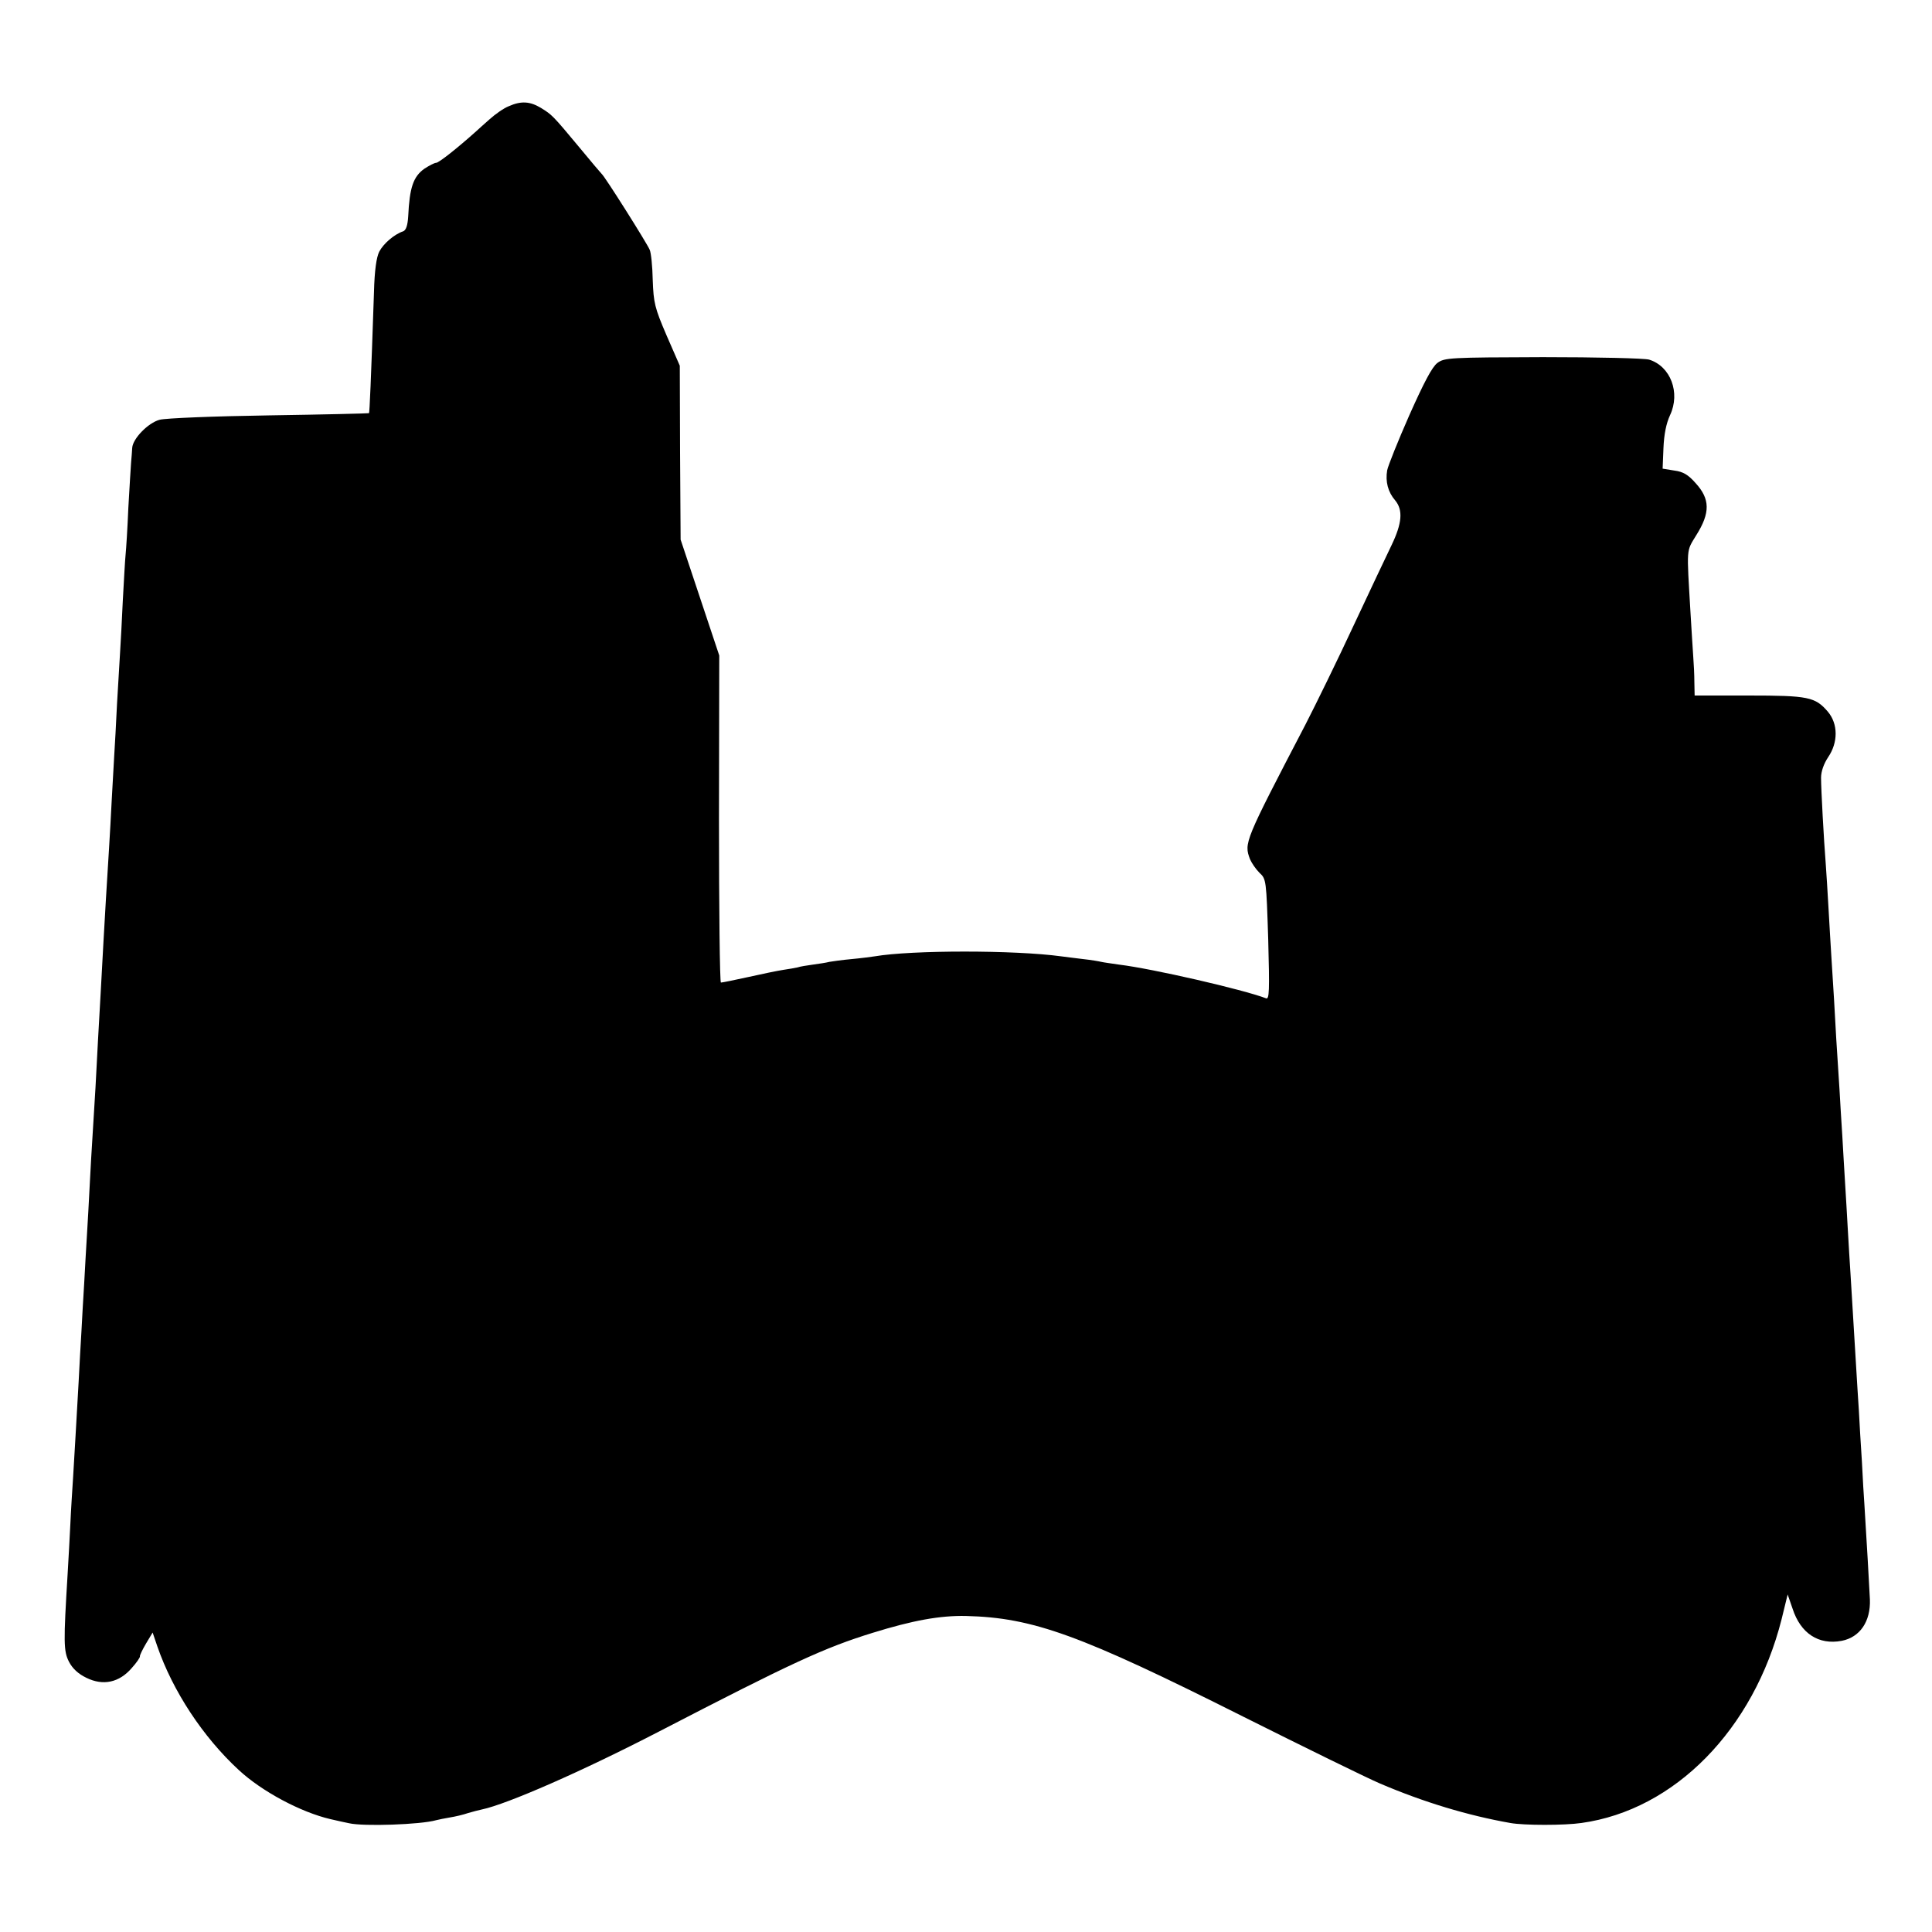
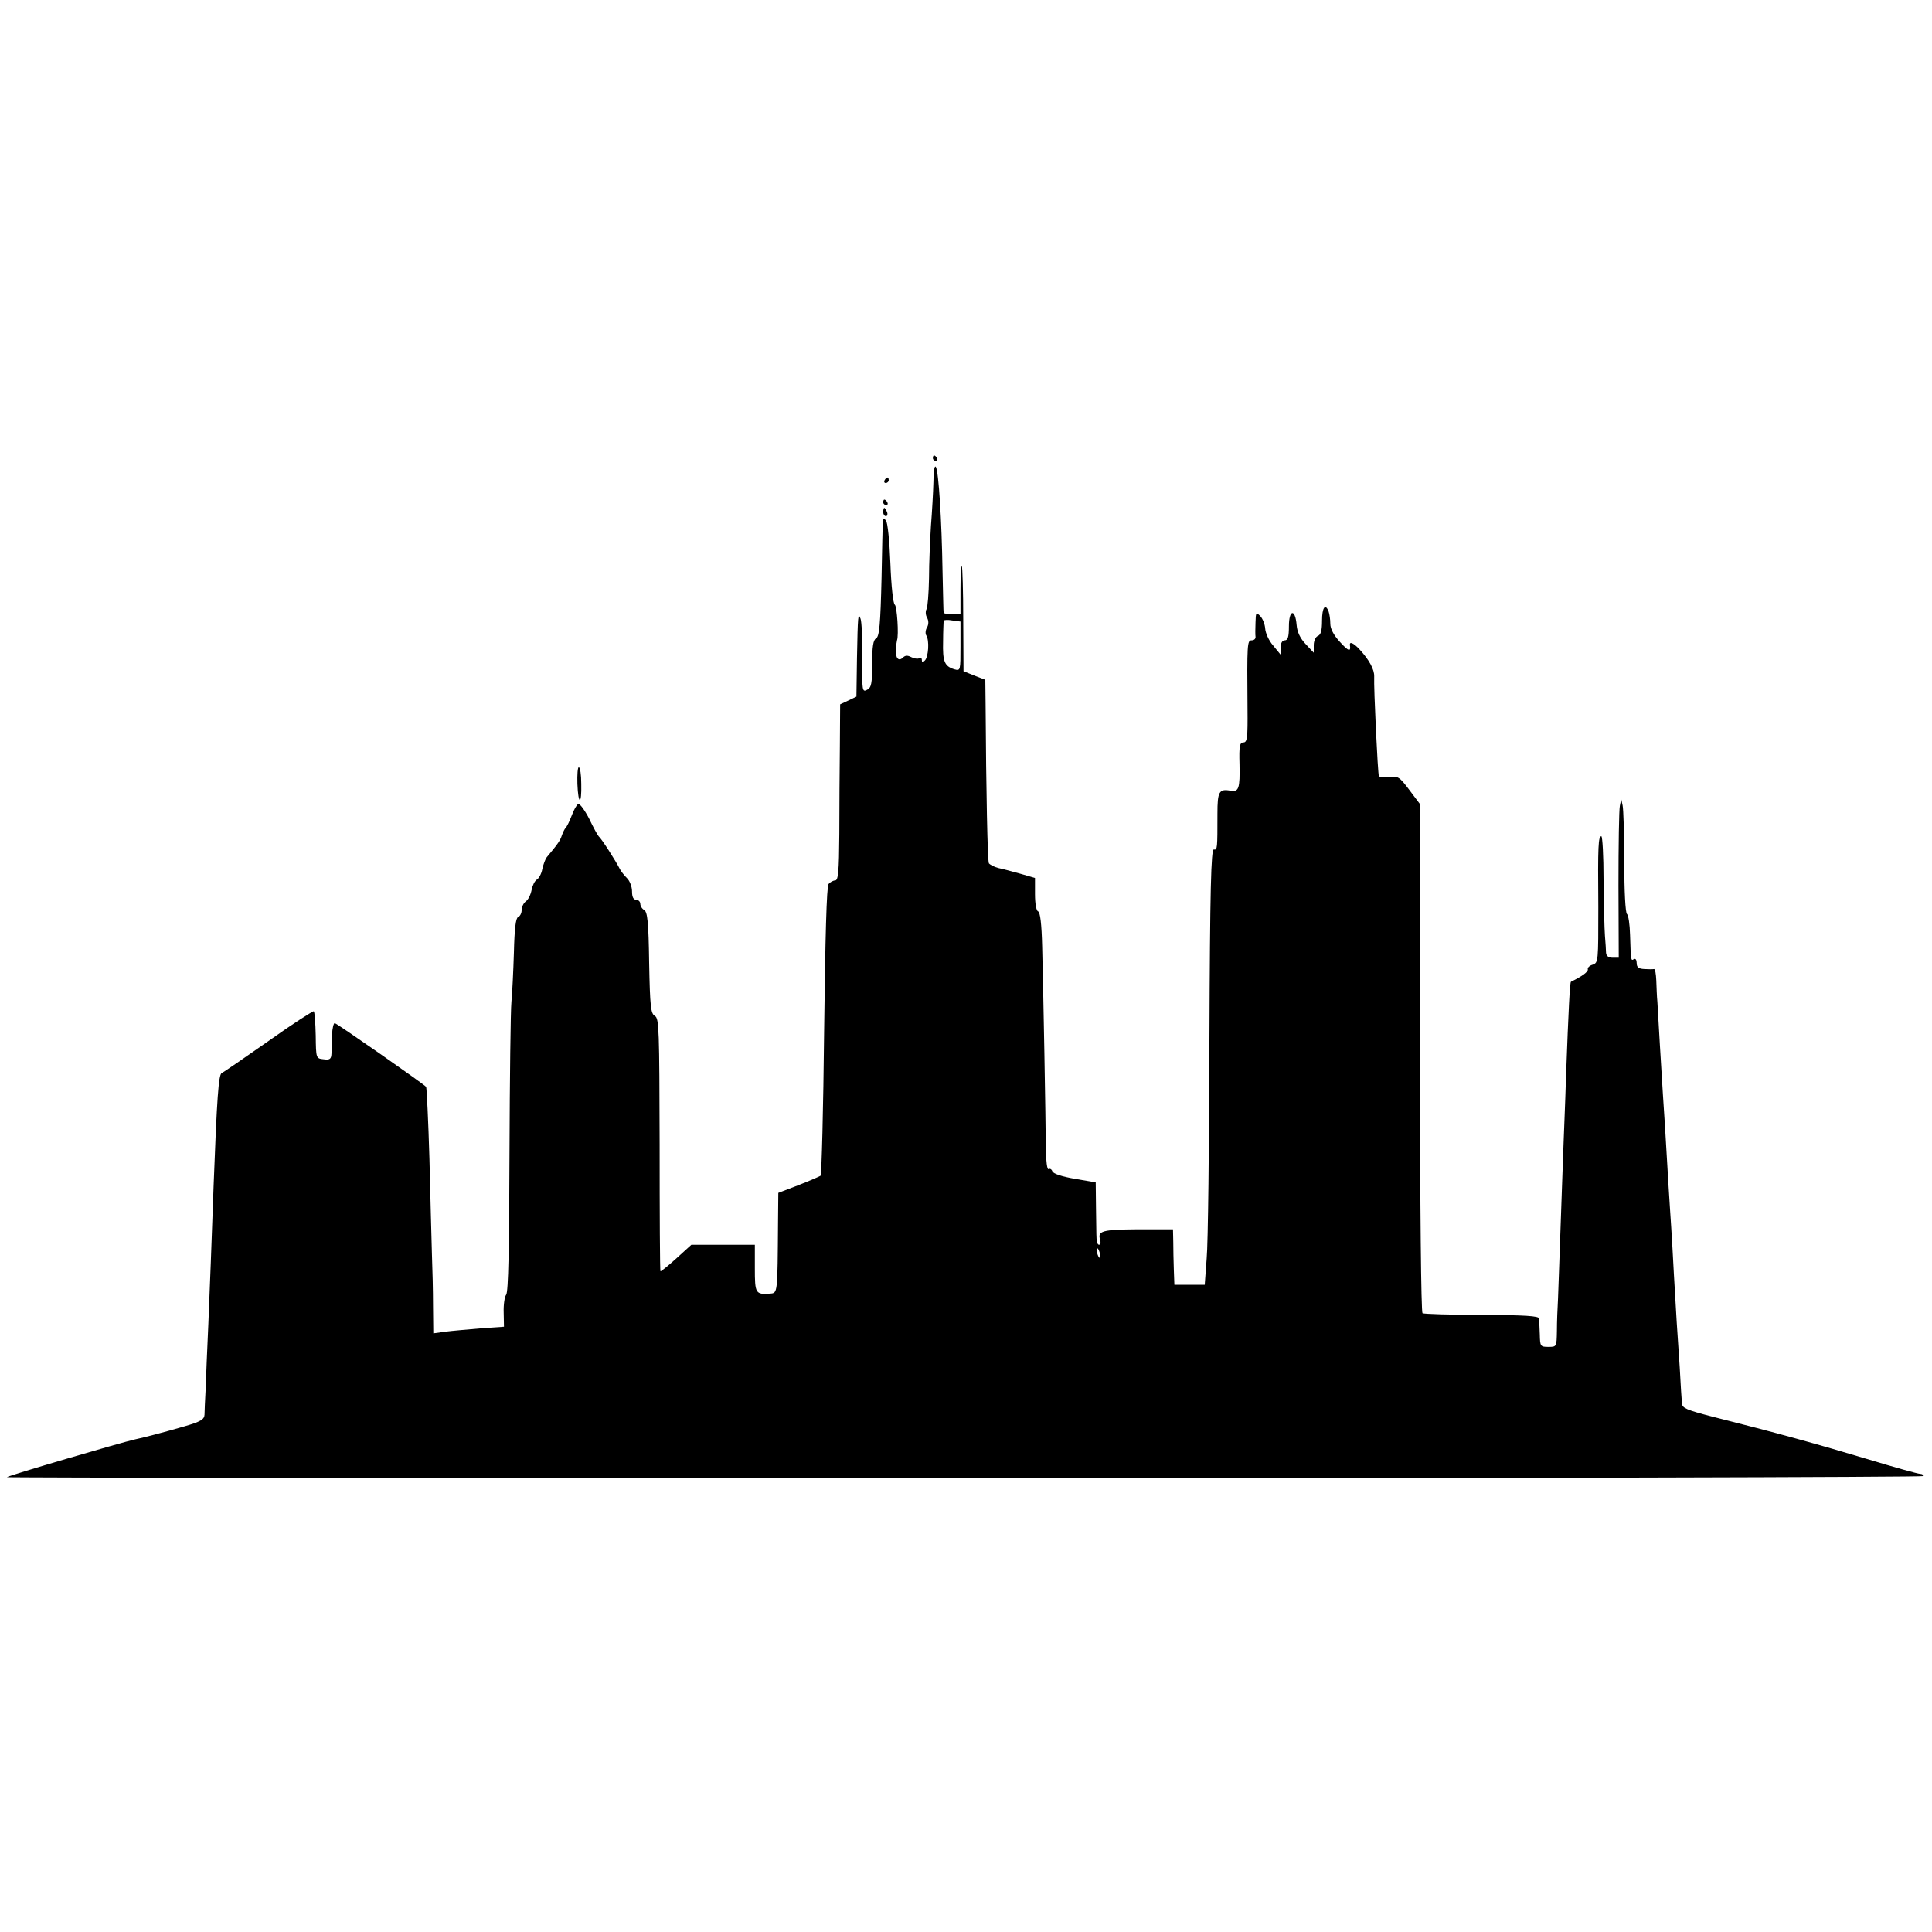
<svg xmlns="http://www.w3.org/2000/svg" version="1.0" width="700pt" height="700pt" viewBox="0 0 700 700" preserveAspectRatio="xMidYMid meet">
  <g transform="translate(0,700) scale(0.1,-0.1)" fill="#000000" stroke="none">
-     <path d="M1843 6615 c-18 -7 -49 -29 -69 -47 -20 -18 -42 -37 -48 -43 -68 -61 -136 -115 -146 -115 -6 0 -25 -10 -42 -21 -41 -29 -54 -69 -59 -173 -2 -33 -8 -50 -18 -54 -33 -11 -72 -45 -87 -74 -10 -20 -17 -67 -19 -146 -11 -328 -16 -436 -18 -439 -2 -1 -165 -5 -363 -8 -197 -3 -375 -10 -396 -16 -41 -11 -97 -68 -99 -102 -1 -12 -2 -35 -4 -52 -1 -16 -6 -91 -10 -165 -3 -74 -8 -151 -10 -170 -2 -19 -6 -93 -10 -165 -3 -71 -8 -157 -10 -190 -2 -33 -7 -116 -11 -185 -3 -69 -8 -152 -10 -185 -2 -33 -6 -105 -9 -160 -3 -55 -7 -136 -10 -180 -9 -140 -15 -248 -20 -335 -6 -109 -15 -277 -20 -360 -2 -36 -6 -112 -9 -170 -4 -58 -8 -139 -11 -180 -3 -41 -7 -120 -10 -175 -3 -55 -7 -136 -10 -180 -3 -44 -7 -123 -10 -175 -3 -52 -8 -131 -10 -175 -3 -44 -7 -125 -10 -180 -9 -166 -15 -256 -20 -345 -3 -47 -8 -123 -10 -170 -2 -47 -7 -129 -10 -183 -15 -247 -15 -279 5 -318 13 -25 34 -44 63 -58 61 -30 119 -17 164 35 18 20 31 39 30 43 -1 3 9 24 22 46 l24 40 17 -50 c56 -162 165 -328 295 -448 84 -78 225 -153 332 -178 26 -6 57 -13 68 -15 52 -12 259 -5 315 11 8 2 31 7 50 10 19 3 49 10 66 16 17 5 40 11 50 13 91 19 365 139 643 283 479 248 598 303 773 357 145 45 244 63 338 61 243 -6 414 -68 1005 -365 226 -113 448 -222 495 -242 159 -68 319 -116 472 -143 49 -9 197 -9 258 0 338 47 624 339 725 738 l22 90 18 -52 c29 -89 94 -132 178 -116 66 13 105 70 102 150 -2 44 -12 218 -20 345 -2 25 -6 95 -9 155 -4 61 -9 144 -11 185 -3 41 -7 113 -10 160 -13 219 -16 260 -20 330 -3 41 -7 116 -10 165 -3 50 -7 126 -10 170 -3 44 -7 121 -10 170 -3 50 -8 124 -10 165 -10 148 -15 237 -20 330 -3 52 -8 124 -10 160 -2 36 -7 112 -10 170 -3 58 -8 130 -10 160 -7 88 -17 272 -17 312 0 23 10 51 26 75 36 53 36 120 -1 164 -46 54 -71 59 -288 59 l-195 0 -1 48 c0 26 -2 67 -4 92 -2 25 -6 97 -10 160 -14 241 -16 220 21 281 51 81 50 131 -2 188 -27 31 -46 42 -77 46 l-43 7 3 74 c2 50 10 90 24 120 38 81 2 177 -76 201 -17 5 -189 9 -385 9 -339 -1 -356 -2 -382 -21 -19 -14 -49 -71 -102 -190 -41 -93 -77 -183 -80 -199 -7 -41 3 -79 29 -109 29 -35 25 -83 -13 -162 -16 -33 -78 -164 -137 -290 -59 -127 -138 -288 -175 -360 -222 -426 -223 -429 -201 -488 6 -14 21 -36 34 -49 25 -23 25 -26 32 -242 5 -187 4 -218 -8 -213 -84 32 -410 107 -532 122 -27 4 -57 8 -65 10 -8 2 -37 7 -65 10 -27 3 -63 8 -80 10 -168 23 -541 23 -676 0 -13 -2 -51 -7 -84 -10 -33 -3 -69 -8 -80 -10 -11 -3 -38 -7 -60 -10 -22 -3 -47 -7 -55 -10 -8 -2 -32 -6 -52 -9 -20 -3 -78 -15 -127 -26 -50 -11 -94 -20 -99 -20 -4 0 -7 267 -7 593 l1 592 -70 210 -70 210 -2 315 -1 315 -48 110 c-43 100 -47 118 -50 200 -1 50 -6 99 -11 110 -10 24 -164 268 -174 275 -3 3 -39 45 -80 95 -99 119 -100 119 -140 144 -40 24 -72 26 -117 6z" />
+     <path d="M3380 5340 c0 -5 5 -10 11 -10 5 0 7 5 4 10 -3 6 -8 10 -11 10 -2 0 -4 -4 -4 -10z" />
+     <path d="M3382 5254 c-1 -38 -5 -109 -9 -159 -3 -49 -7 -135 -7 -190 -1 -55 -5 -106 -9 -112 -4 -7 -4 -21 2 -31 6 -11 6 -24 0 -35 -6 -9 -7 -23 -3 -29 12 -18 8 -78 -5 -91 -8 -8 -11 -8 -11 2 0 7 -4 9 -10 6 -5 -3 -18 -1 -28 4 -13 7 -22 7 -30 -1 -16 -16 -28 -3 -26 29 1 15 3 30 4 33 7 18 0 124 -8 129 -6 4 -13 68 -16 151 -3 79 -10 148 -16 154 -13 13 -11 35 -16 -209 -4 -168 -8 -212 -20 -218 -10 -6 -14 -29 -14 -92 0 -72 -3 -86 -18 -94 -18 -10 -19 -4 -18 115 1 69 -2 132 -6 142 -9 24 -10 14 -13 -142 l-2 -140 -29 -14 -30 -14 -1 -151 c-1 -84 -2 -227 -2 -319 -1 -136 -4 -168 -15 -168 -7 0 -18 -6 -24 -13 -7 -8 -12 -195 -16 -531 -3 -286 -9 -522 -13 -526 -5 -3 -41 -19 -80 -34 l-73 -28 -1 -106 c-2 -260 -1 -257 -29 -259 -53 -4 -55 1 -55 92 l0 85 -115 0 -115 0 -55 -50 c-30 -27 -56 -48 -57 -46 -2 1 -3 208 -3 459 -1 417 -2 457 -17 466 -15 8 -18 33 -21 193 -2 146 -6 184 -18 191 -8 4 -14 15 -14 22 0 8 -7 15 -15 15 -10 0 -15 10 -15 30 0 17 -8 38 -18 48 -10 10 -22 25 -26 33 -15 30 -67 111 -77 119 -3 3 -19 31 -34 63 -16 31 -34 56 -40 54 -5 -2 -16 -21 -24 -43 -8 -21 -18 -41 -22 -44 -3 -3 -9 -15 -13 -26 -6 -19 -14 -31 -55 -80 -5 -6 -12 -25 -16 -42 -3 -18 -13 -35 -20 -39 -8 -5 -16 -22 -19 -38 -3 -16 -12 -35 -21 -41 -8 -6 -15 -20 -15 -32 0 -11 -6 -22 -13 -25 -8 -3 -13 -41 -15 -128 -2 -68 -6 -149 -9 -179 -3 -30 -6 -278 -7 -551 -1 -336 -4 -500 -12 -510 -6 -8 -10 -37 -9 -65 l1 -51 -85 -6 c-47 -4 -105 -9 -128 -12 l-43 -6 -1 98 c0 54 -2 139 -4 188 -1 50 -6 205 -9 345 -4 140 -10 258 -12 262 -5 8 -320 228 -331 231 -4 1 -9 -18 -10 -43 0 -25 -2 -55 -2 -68 -1 -19 -6 -23 -28 -20 -28 3 -28 3 -29 86 -1 46 -4 85 -7 88 -2 2 -76 -45 -163 -107 -87 -61 -164 -114 -171 -117 -11 -7 -17 -88 -29 -407 -9 -257 -12 -325 -19 -500 -4 -93 -9 -201 -10 -240 -2 -38 -4 -79 -4 -91 -1 -17 -14 -25 -73 -42 -72 -21 -149 -41 -178 -47 -50 -11 -459 -131 -465 -137 -3 -2 1559 -4 3470 -4 1911 0 3475 4 3475 8 0 4 -6 8 -13 8 -8 0 -94 24 -193 54 -173 52 -328 95 -559 153 -93 24 -110 31 -111 48 -1 11 -5 70 -8 130 -4 61 -9 135 -11 165 -2 30 -6 107 -10 170 -3 63 -8 142 -10 175 -2 33 -7 103 -10 155 -10 177 -16 265 -20 325 -2 33 -7 114 -11 180 -4 66 -8 136 -9 155 -2 19 -3 54 -4 78 -1 23 -4 41 -8 41 -5 -1 -20 -1 -35 0 -21 1 -28 6 -28 22 0 11 -4 17 -10 14 -11 -7 -11 -7 -14 88 -1 38 -6 71 -11 75 -6 4 -10 85 -10 189 0 100 -3 192 -6 205 l-5 23 -5 -25 c-3 -14 -5 -143 -5 -288 l1 -262 -22 0 c-15 0 -23 6 -24 18 0 9 -2 37 -4 62 -2 25 -4 116 -5 203 0 86 -4 157 -8 157 -11 0 -13 -31 -11 -257 0 -195 0 -201 -20 -208 -11 -3 -20 -11 -18 -17 2 -9 -22 -26 -61 -45 -4 -1 -9 -98 -18 -343 -3 -102 -8 -212 -9 -245 -1 -33 -6 -159 -10 -280 -4 -121 -9 -247 -10 -280 -2 -33 -4 -86 -4 -117 -1 -58 -1 -58 -31 -58 -29 0 -30 2 -31 45 -1 25 -2 51 -3 58 -1 9 -50 12 -207 13 -113 0 -210 3 -215 6 -5 4 -9 377 -9 925 l1 918 -39 52 c-36 48 -42 52 -73 48 -18 -2 -35 -1 -38 3 -4 7 -19 320 -17 361 1 25 -18 60 -53 98 -21 23 -37 30 -35 16 4 -26 -5 -23 -36 11 -23 25 -35 48 -35 66 0 16 -3 35 -6 44 -12 32 -24 15 -24 -33 0 -34 -4 -51 -15 -55 -8 -3 -15 -18 -15 -33 l0 -28 -29 31 c-20 21 -31 44 -33 69 -5 61 -28 57 -28 -4 0 -39 -4 -51 -15 -51 -9 0 -15 -10 -15 -26 l0 -26 -27 33 c-16 18 -28 46 -29 62 -1 15 -9 36 -18 45 -15 15 -16 13 -17 -23 -1 -22 -1 -46 0 -52 1 -7 -5 -13 -14 -13 -16 0 -17 -11 -15 -247 1 -106 -1 -123 -15 -123 -13 0 -16 -13 -14 -79 2 -88 -3 -101 -32 -96 -42 8 -48 -3 -48 -83 0 -127 0 -132 -13 -130 -10 2 -14 -142 -16 -692 -1 -382 -5 -738 -10 -790 l-7 -95 -55 0 -55 0 -2 55 c-1 30 -2 75 -2 100 l-1 46 -127 0 c-130 -1 -147 -6 -137 -38 3 -10 1 -18 -4 -18 -5 0 -9 10 -9 23 -1 12 -1 63 -2 113 l-1 90 -76 13 c-46 8 -77 18 -81 27 -3 8 -9 11 -14 8 -5 -3 -9 30 -10 73 0 107 -9 580 -13 733 -2 82 -7 125 -15 128 -6 2 -11 27 -11 62 l0 59 -52 15 c-29 8 -65 18 -81 21 -15 4 -30 12 -34 17 -5 9 -10 257 -12 579 l-1 86 -39 15 -40 16 -1 188 c0 103 -3 190 -5 193 -3 2 -5 -36 -5 -85 l0 -89 -30 0 c-16 -1 -30 2 -31 5 -1 3 -2 70 -4 150 -3 186 -14 360 -24 378 -5 8 -9 -15 -9 -54z m98 -596 c0 -88 0 -89 -22 -83 -36 11 -43 28 -41 101 0 38 2 72 2 75 1 3 15 4 31 1 l30 -4 0 -90z m506 -2204 c1 -9 0 -13 -4 -10 -3 4 -7 14 -8 22 -1 9 0 13 4 10 3 -4 7 -14 8 -22z" />
+     <path d="M3205 5260 c-3 -5 -1 -10 4 -10 6 0 11 5 11 10 0 6 -2 10 -4 10 -3 0 -8 -4 -11 -10z" />
+     <path d="M3200 5180 c0 -5 5 -10 11 -10 5 0 7 5 4 10 -3 6 -8 10 -11 10 -2 0 -4 -4 -4 -10z" />
+     <path d="M3200 5145 c0 -8 4 -15 10 -15 5 0 7 7 4 15 -4 8 -8 15 -10 15 -2 0 -4 -7 -4 -15z" />
+     <path d="M2092 4160 c3 -78 16 -78 14 0 0 33 -4 60 -9 60 -4 0 -6 -27 -5 -60z" />
  </g>
</svg>
